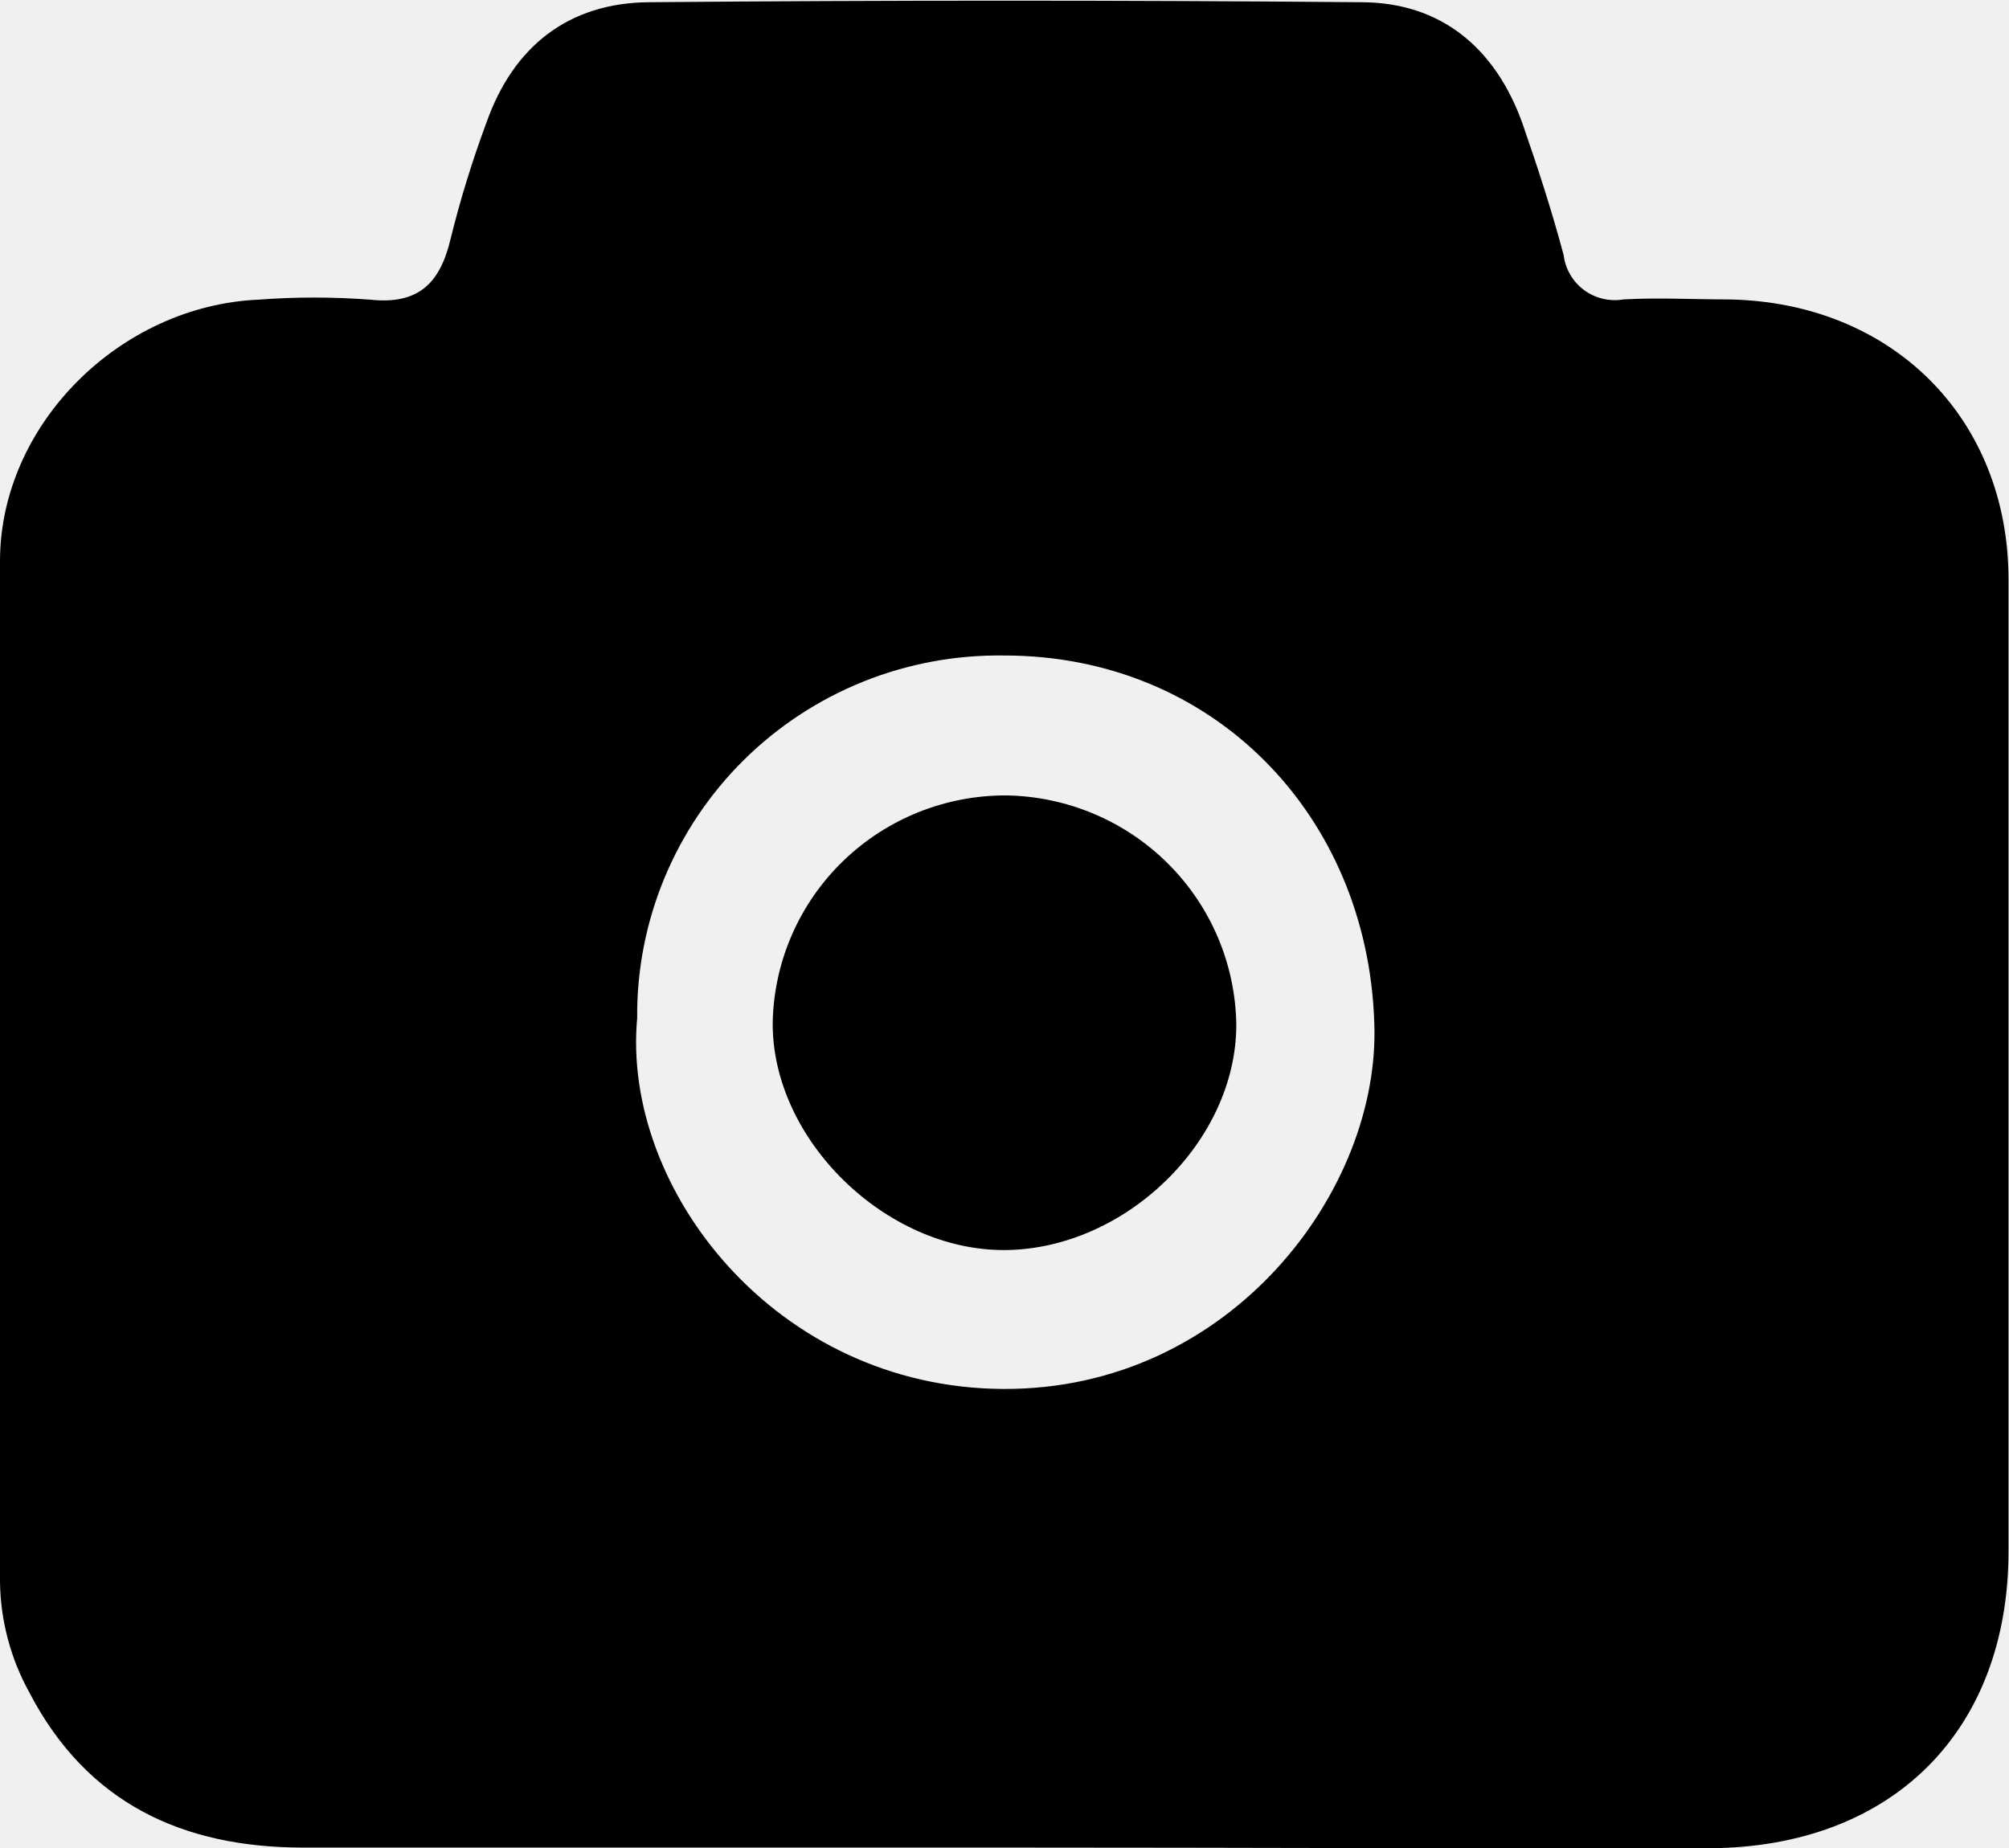
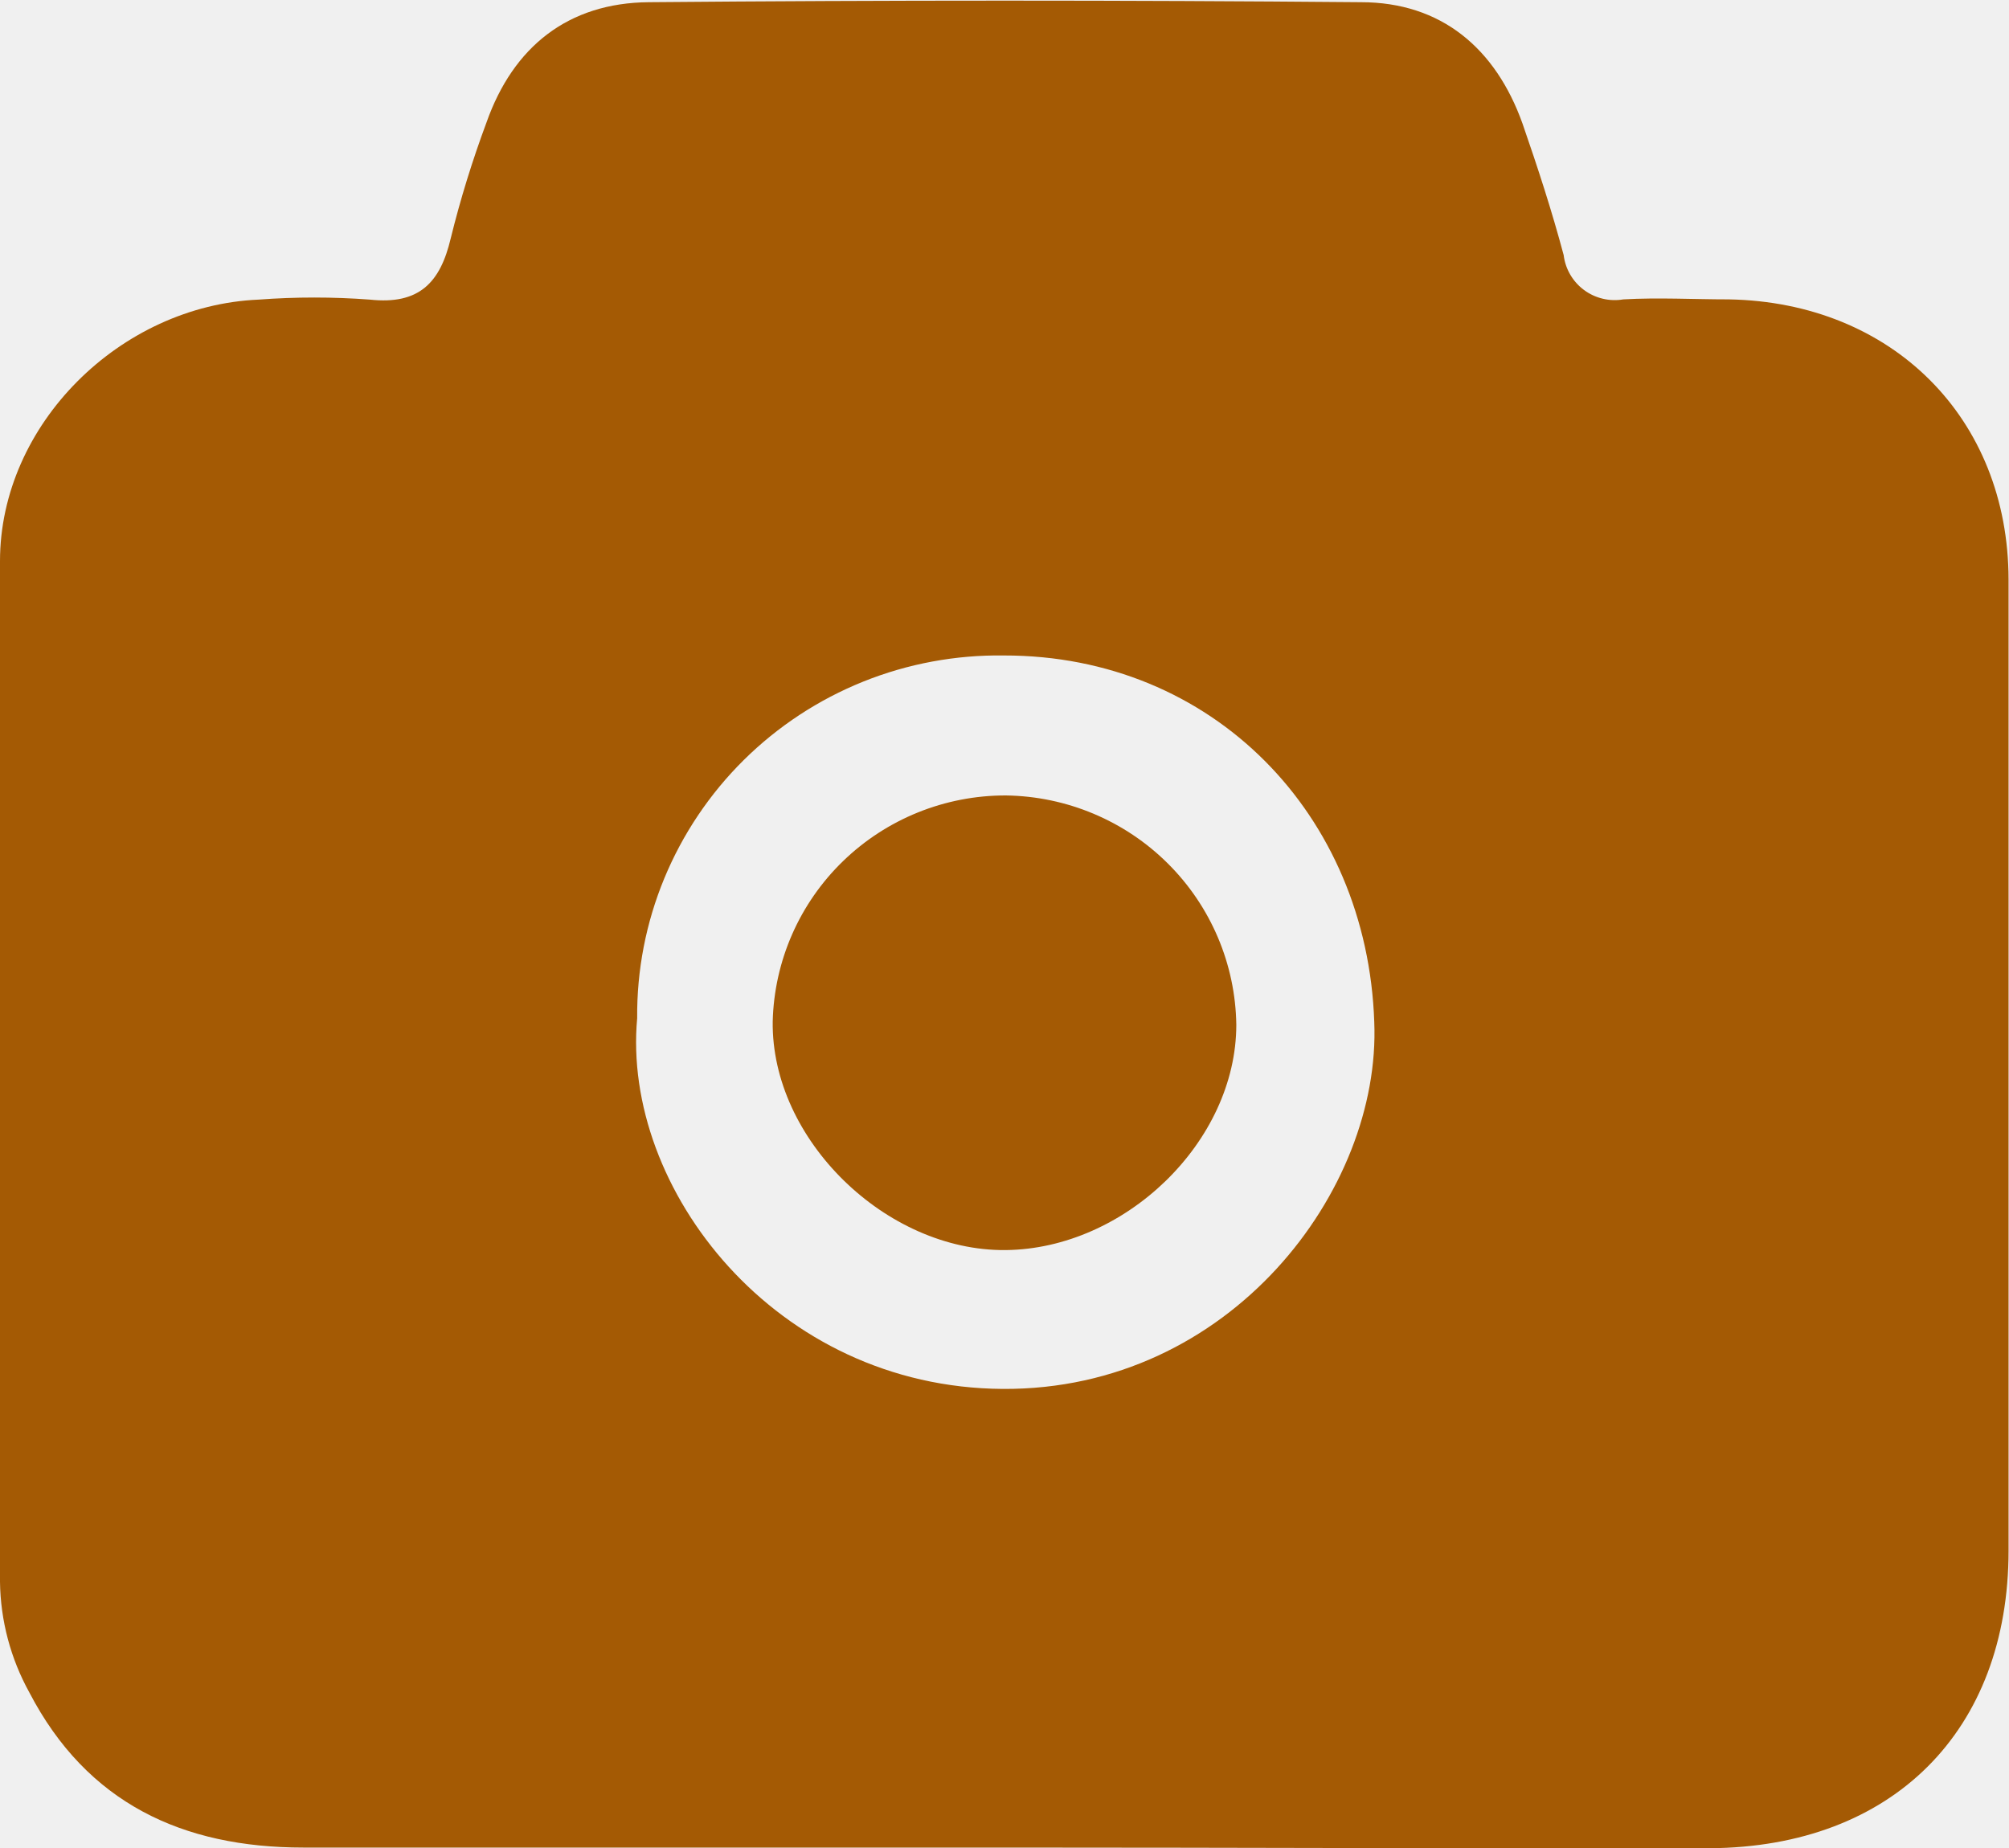
<svg xmlns="http://www.w3.org/2000/svg" width="75" height="69" viewBox="0 0 75 69" fill="none">
-   <g id="Frame" clip-path="url(#clip0_747_1468)">
-     <path id="Vector" d="M37.471 68.984C28.755 68.984 20.023 68.984 11.316 68.984C6.821 68.984 3.249 67.33 1.097 63.196C0.396 61.928 0.019 60.509 0 59.062C0 46.362 0 33.661 0 20.953C0 15.851 4.487 11.411 9.654 11.188C11.037 11.084 12.426 11.084 13.809 11.188C15.645 11.386 16.434 10.559 16.825 8.906C17.187 7.437 17.634 5.991 18.162 4.573C19.159 1.745 21.211 0.108 24.219 0.083C33.081 0.006 41.944 0.006 50.806 0.083C53.805 0.083 55.833 1.803 56.838 4.614C57.411 6.268 57.934 7.872 58.375 9.526C58.406 9.782 58.489 10.03 58.62 10.254C58.75 10.477 58.924 10.673 59.132 10.827C59.34 10.982 59.578 11.093 59.831 11.153C60.083 11.214 60.345 11.223 60.602 11.18C61.914 11.105 63.227 11.18 64.54 11.18C70.638 11.287 74.975 15.611 74.983 21.639C74.983 33.727 74.983 45.813 74.983 57.896C74.983 64.618 70.663 68.968 63.825 69.009C55.051 69.025 46.261 68.984 37.471 68.984ZM23.787 38.019C23.205 44.369 28.938 51.81 37.438 51.86C45.937 51.91 51.562 44.419 51.304 38.159C51.039 30.412 45.273 24.467 37.479 24.475C35.681 24.449 33.895 24.78 32.227 25.45C30.559 26.121 29.043 27.116 27.767 28.378C26.492 29.64 25.483 31.143 24.799 32.798C24.115 34.454 23.771 36.229 23.787 38.019Z" fill="black" />
-     <path id="Vector_2" d="M37.554 29.699C39.825 29.731 41.994 30.643 43.599 32.241C45.205 33.839 46.121 35.997 46.154 38.257C46.154 42.631 41.999 46.633 37.538 46.674C33.076 46.716 28.789 42.54 28.847 38.141C28.902 35.881 29.843 33.731 31.471 32.153C33.098 30.575 35.282 29.694 37.554 29.699Z" fill="black" />
+   <g id="Frame" clip-path="url(#clip0_738_220)">
+     <path id="Vector" d="M37.471 68.983C28.755 68.983 20.023 68.983 11.316 68.983C6.821 68.983 3.249 67.329 1.097 63.195C0.396 61.928 0.019 60.508 0 59.061C0 46.361 0 33.66 0 20.952C0 15.85 4.487 11.41 9.654 11.187C11.037 11.083 12.426 11.083 13.809 11.187C15.645 11.385 16.434 10.558 16.825 8.905C17.187 7.436 17.634 5.99 18.162 4.572C19.159 1.744 21.211 0.107 24.219 0.082C33.081 0.005 41.944 0.005 50.806 0.082C53.805 0.082 55.833 1.802 56.838 4.613C57.411 6.267 57.934 7.871 58.375 9.525C58.406 9.781 58.489 10.029 58.62 10.253C58.75 10.476 58.924 10.672 59.132 10.826C59.34 10.981 59.578 11.092 59.831 11.152C60.083 11.213 60.345 11.222 60.602 11.178C61.914 11.104 63.227 11.178 64.54 11.178C70.638 11.286 74.975 15.61 74.983 21.638C74.983 33.727 74.983 45.812 74.983 57.895C74.983 64.617 70.663 68.966 63.825 69.008C55.051 69.024 46.261 68.983 37.471 68.983ZM23.787 38.018C23.205 44.368 28.938 51.81 37.438 51.859C45.937 51.909 51.562 44.418 51.304 38.158C51.039 30.411 45.273 24.466 37.479 24.474C35.681 24.448 33.895 24.779 32.227 25.449C30.559 26.12 29.043 27.115 27.767 28.377C26.492 29.639 25.483 31.142 24.799 32.797C24.115 34.453 23.771 36.228 23.787 38.018Z" fill="#A45A04" />
+     <path id="Vector_2" d="M37.554 29.7C39.825 29.732 41.994 30.644 43.599 32.242C45.205 33.84 46.121 35.998 46.154 38.258C46.154 42.632 41.999 46.634 37.538 46.675C33.076 46.717 28.789 42.541 28.847 38.142C28.902 35.882 29.843 33.732 31.471 32.154C33.098 30.576 35.282 29.695 37.554 29.7Z" fill="#A45A04" />
  </g>
  <defs>
-     <clipPath id="clip0_747_1468">
+     <clipPath id="clip0_738_220">
      <rect width="75" height="69" fill="white" />
    </clipPath>
  </defs>
</svg>
